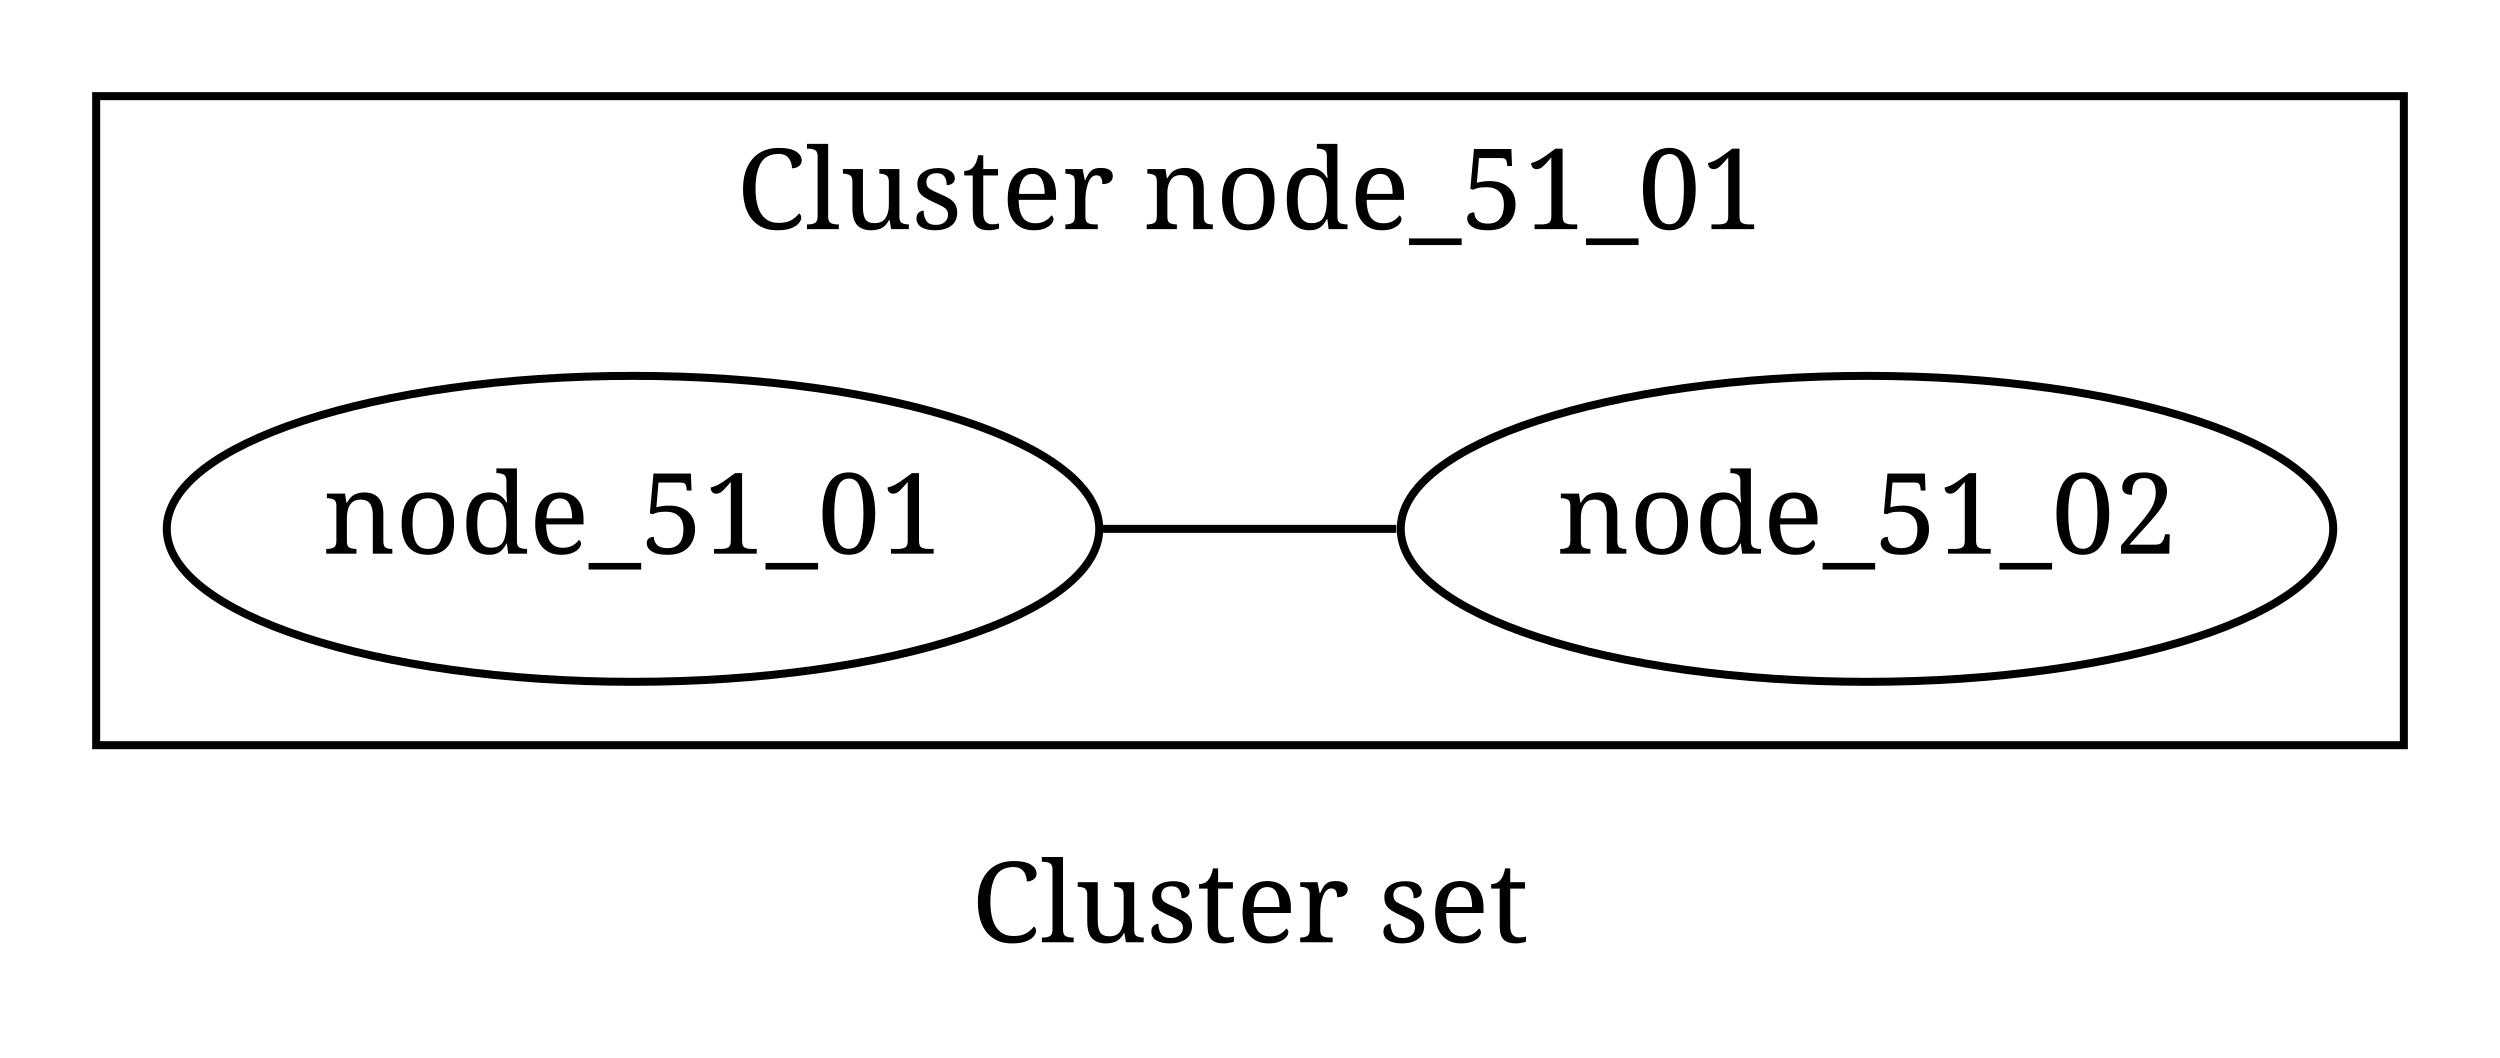
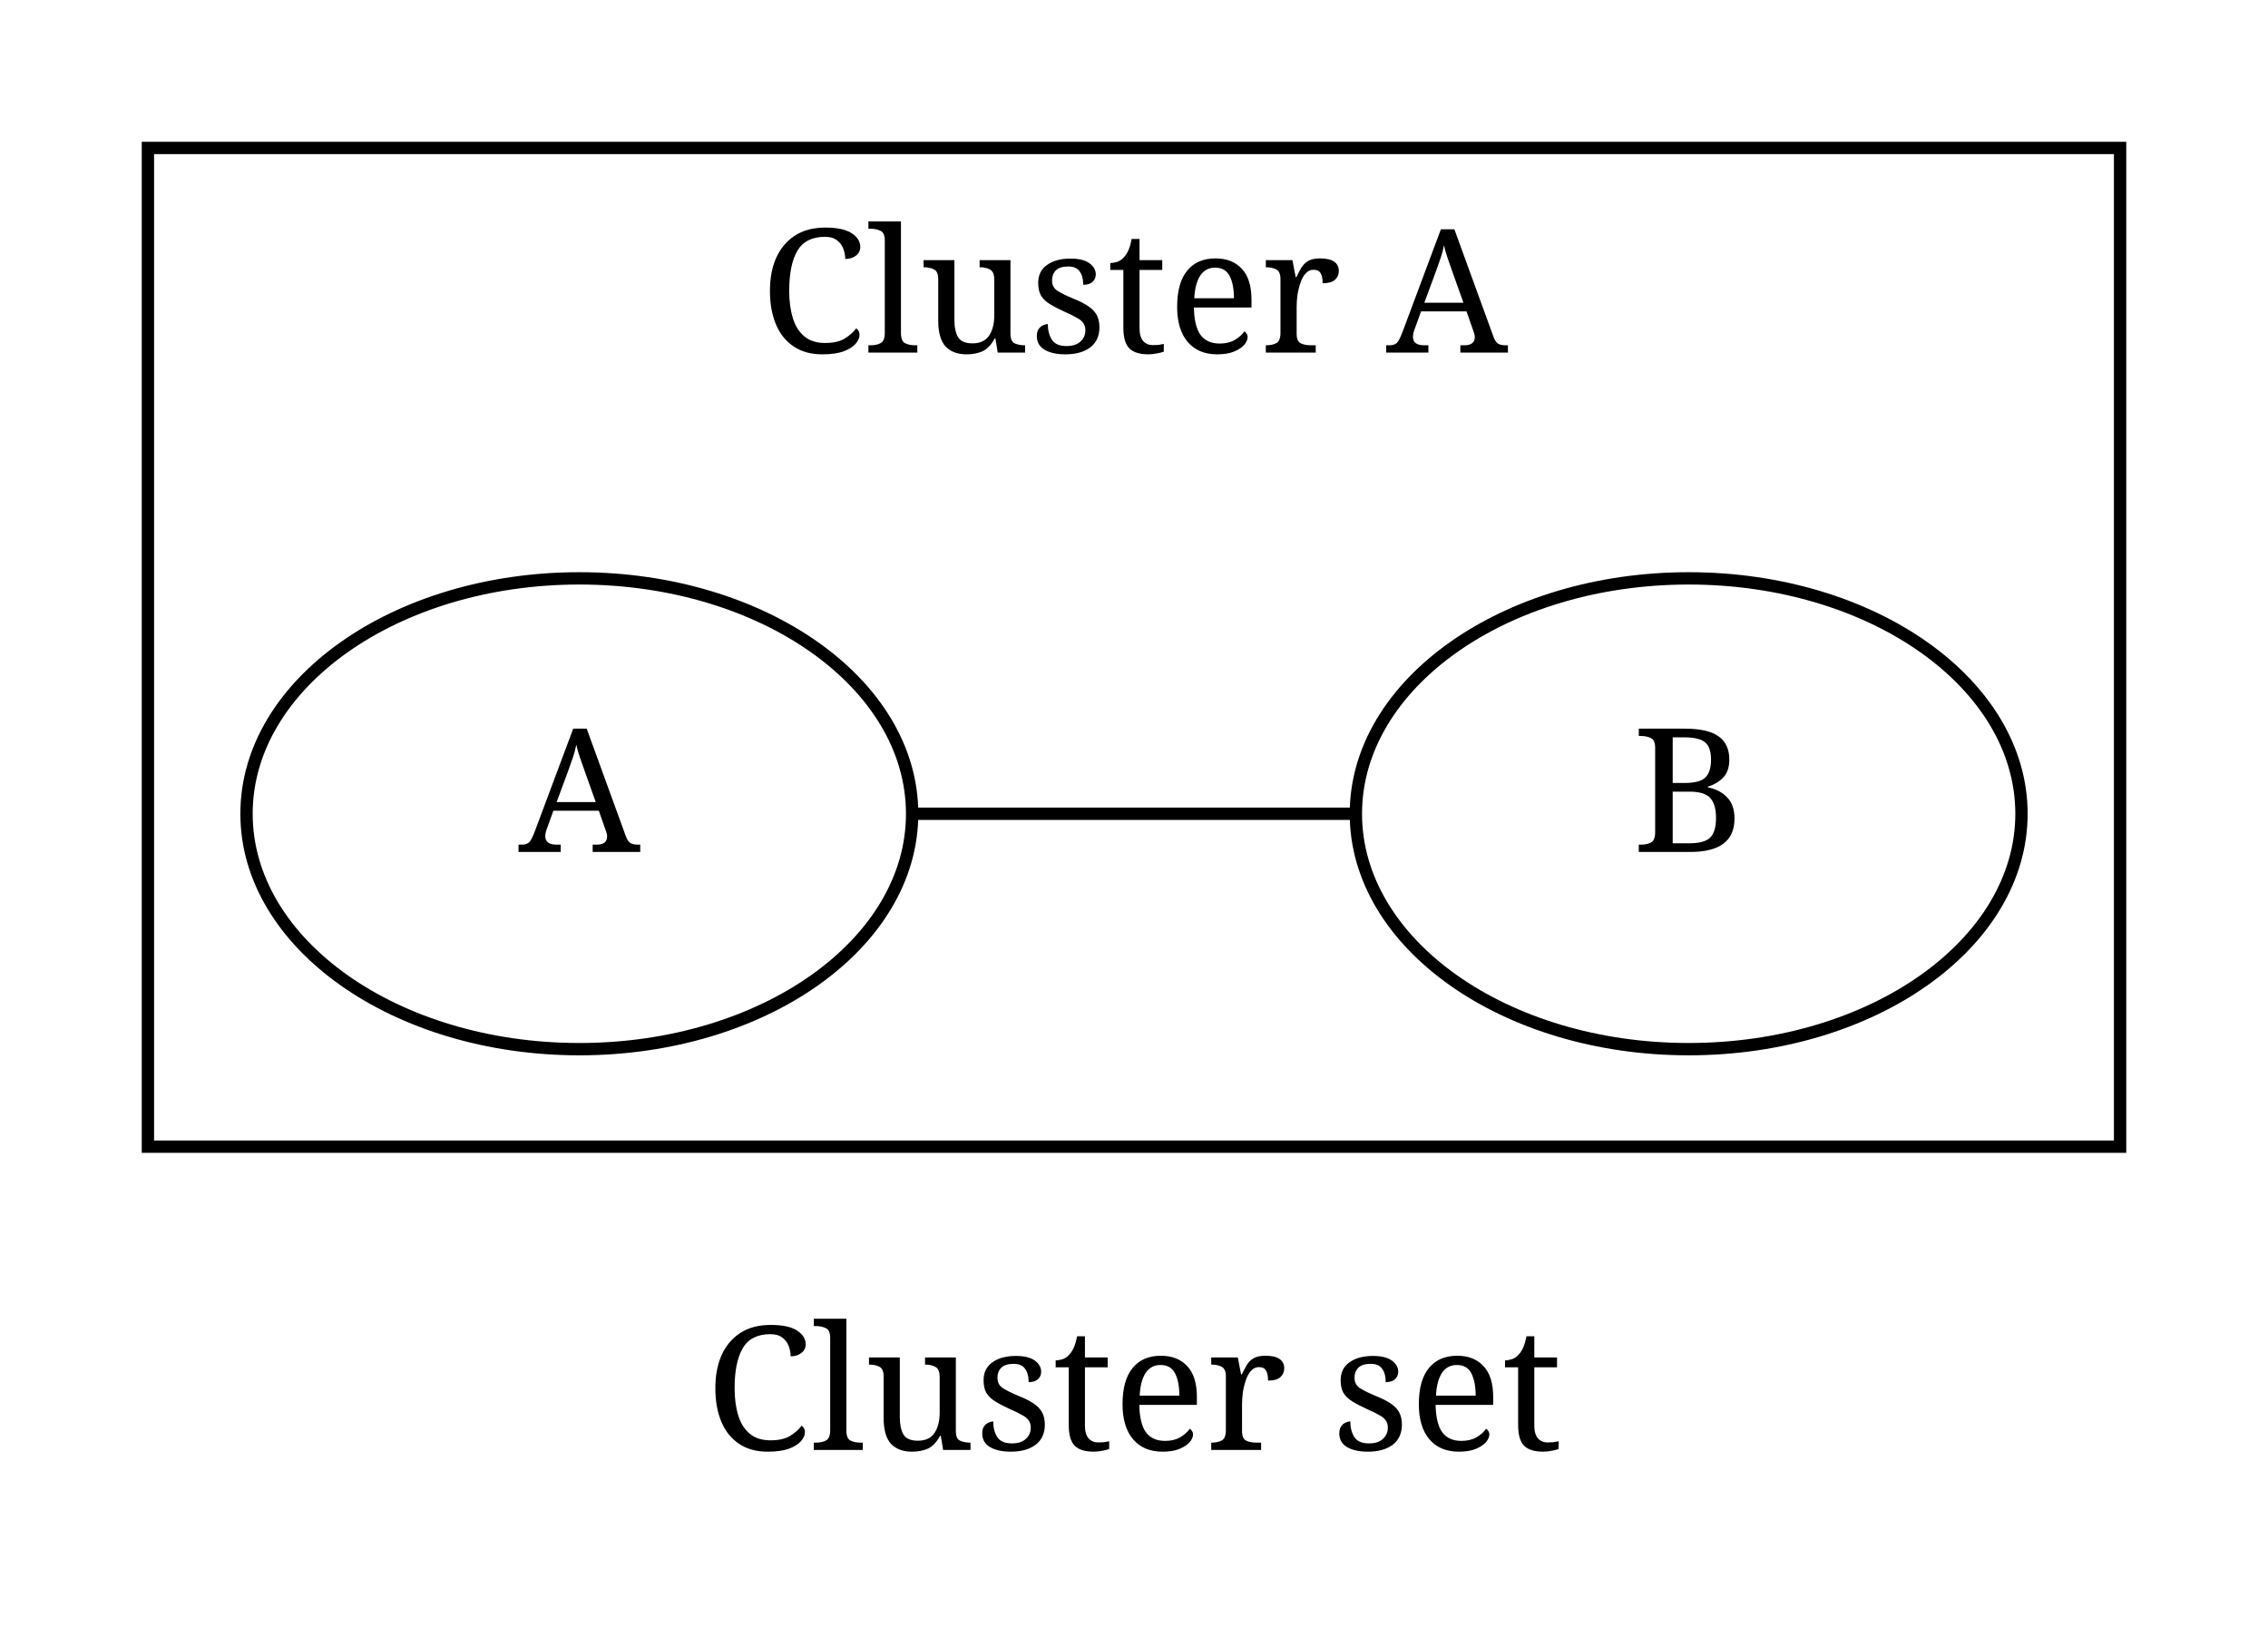
- <svg xmlns="http://www.w3.org/2000/svg" width="312pt" height="132pt" viewBox="0.00 0.00 312.00 132.00">
+ <svg xmlns="http://www.w3.org/2000/svg" width="184pt" height="132pt" viewBox="0.00 0.00 184.00 132.00">
  <g id="graph1" class="graph" transform="scale(1 1) rotate(0) translate(4 128)">
-     <polygon fill="white" stroke="white" points="-4,5 -4,-128 309,-128 309,5 -4,5" />
-     <text text-anchor="middle" x="152" y="-10.4" font-family="Times Roman,serif" font-size="14.00">Cluster set</text>
+     <polygon fill="white" stroke="white" points="-4,5 -4,-128 181,-128 181,5 -4,5" />
+     <text text-anchor="middle" x="88" y="-10.4" font-family="Times Roman,serif" font-size="14.00">Cluster set</text>
    <g id="graph2" class="cluster">
-       <polygon fill="none" stroke="black" points="8,-35 8,-116 296,-116 296,-35 8,-35" />
-       <text text-anchor="middle" x="152" y="-99.4" font-family="Times Roman,serif" font-size="14.00">Cluster node_51_01</text>
+       <polygon fill="none" stroke="black" points="8,-35 8,-116 168,-116 168,-35 8,-35" />
+       <text text-anchor="middle" x="88" y="-99.4" font-family="Times Roman,serif" font-size="14.00">Cluster A</text>
    </g>
    <g id="node2" class="node">
-       <ellipse fill="none" stroke="black" cx="75" cy="-62" rx="58.188" ry="19.092" />
-       <text text-anchor="middle" x="75" y="-58.9" font-family="Times Roman,serif" font-size="14.00">node_51_01</text>
+       <ellipse fill="none" stroke="black" cx="43" cy="-62" rx="27" ry="19.092" />
+       <text text-anchor="middle" x="43" y="-58.9" font-family="Times Roman,serif" font-size="14.00">A</text>
    </g>
    <g id="node3" class="node">
-       <ellipse fill="none" stroke="black" cx="229" cy="-62" rx="58.188" ry="19.092" />
-       <text text-anchor="middle" x="229" y="-58.9" font-family="Times Roman,serif" font-size="14.00">node_51_02</text>
+       <ellipse fill="none" stroke="black" cx="133" cy="-62" rx="27" ry="19.092" />
+       <text text-anchor="middle" x="133" y="-58.9" font-family="Times Roman,serif" font-size="14.00">B</text>
    </g>
    <g id="edge3" class="edge">
-       <path fill="none" stroke="black" d="M133.66,-62C145.645,-62 158.26,-62 170.248,-62" />
+       <path fill="none" stroke="black" d="M70.003,-62C81.29,-62 94.387,-62 105.705,-62" />
    </g>
  </g>
</svg>
